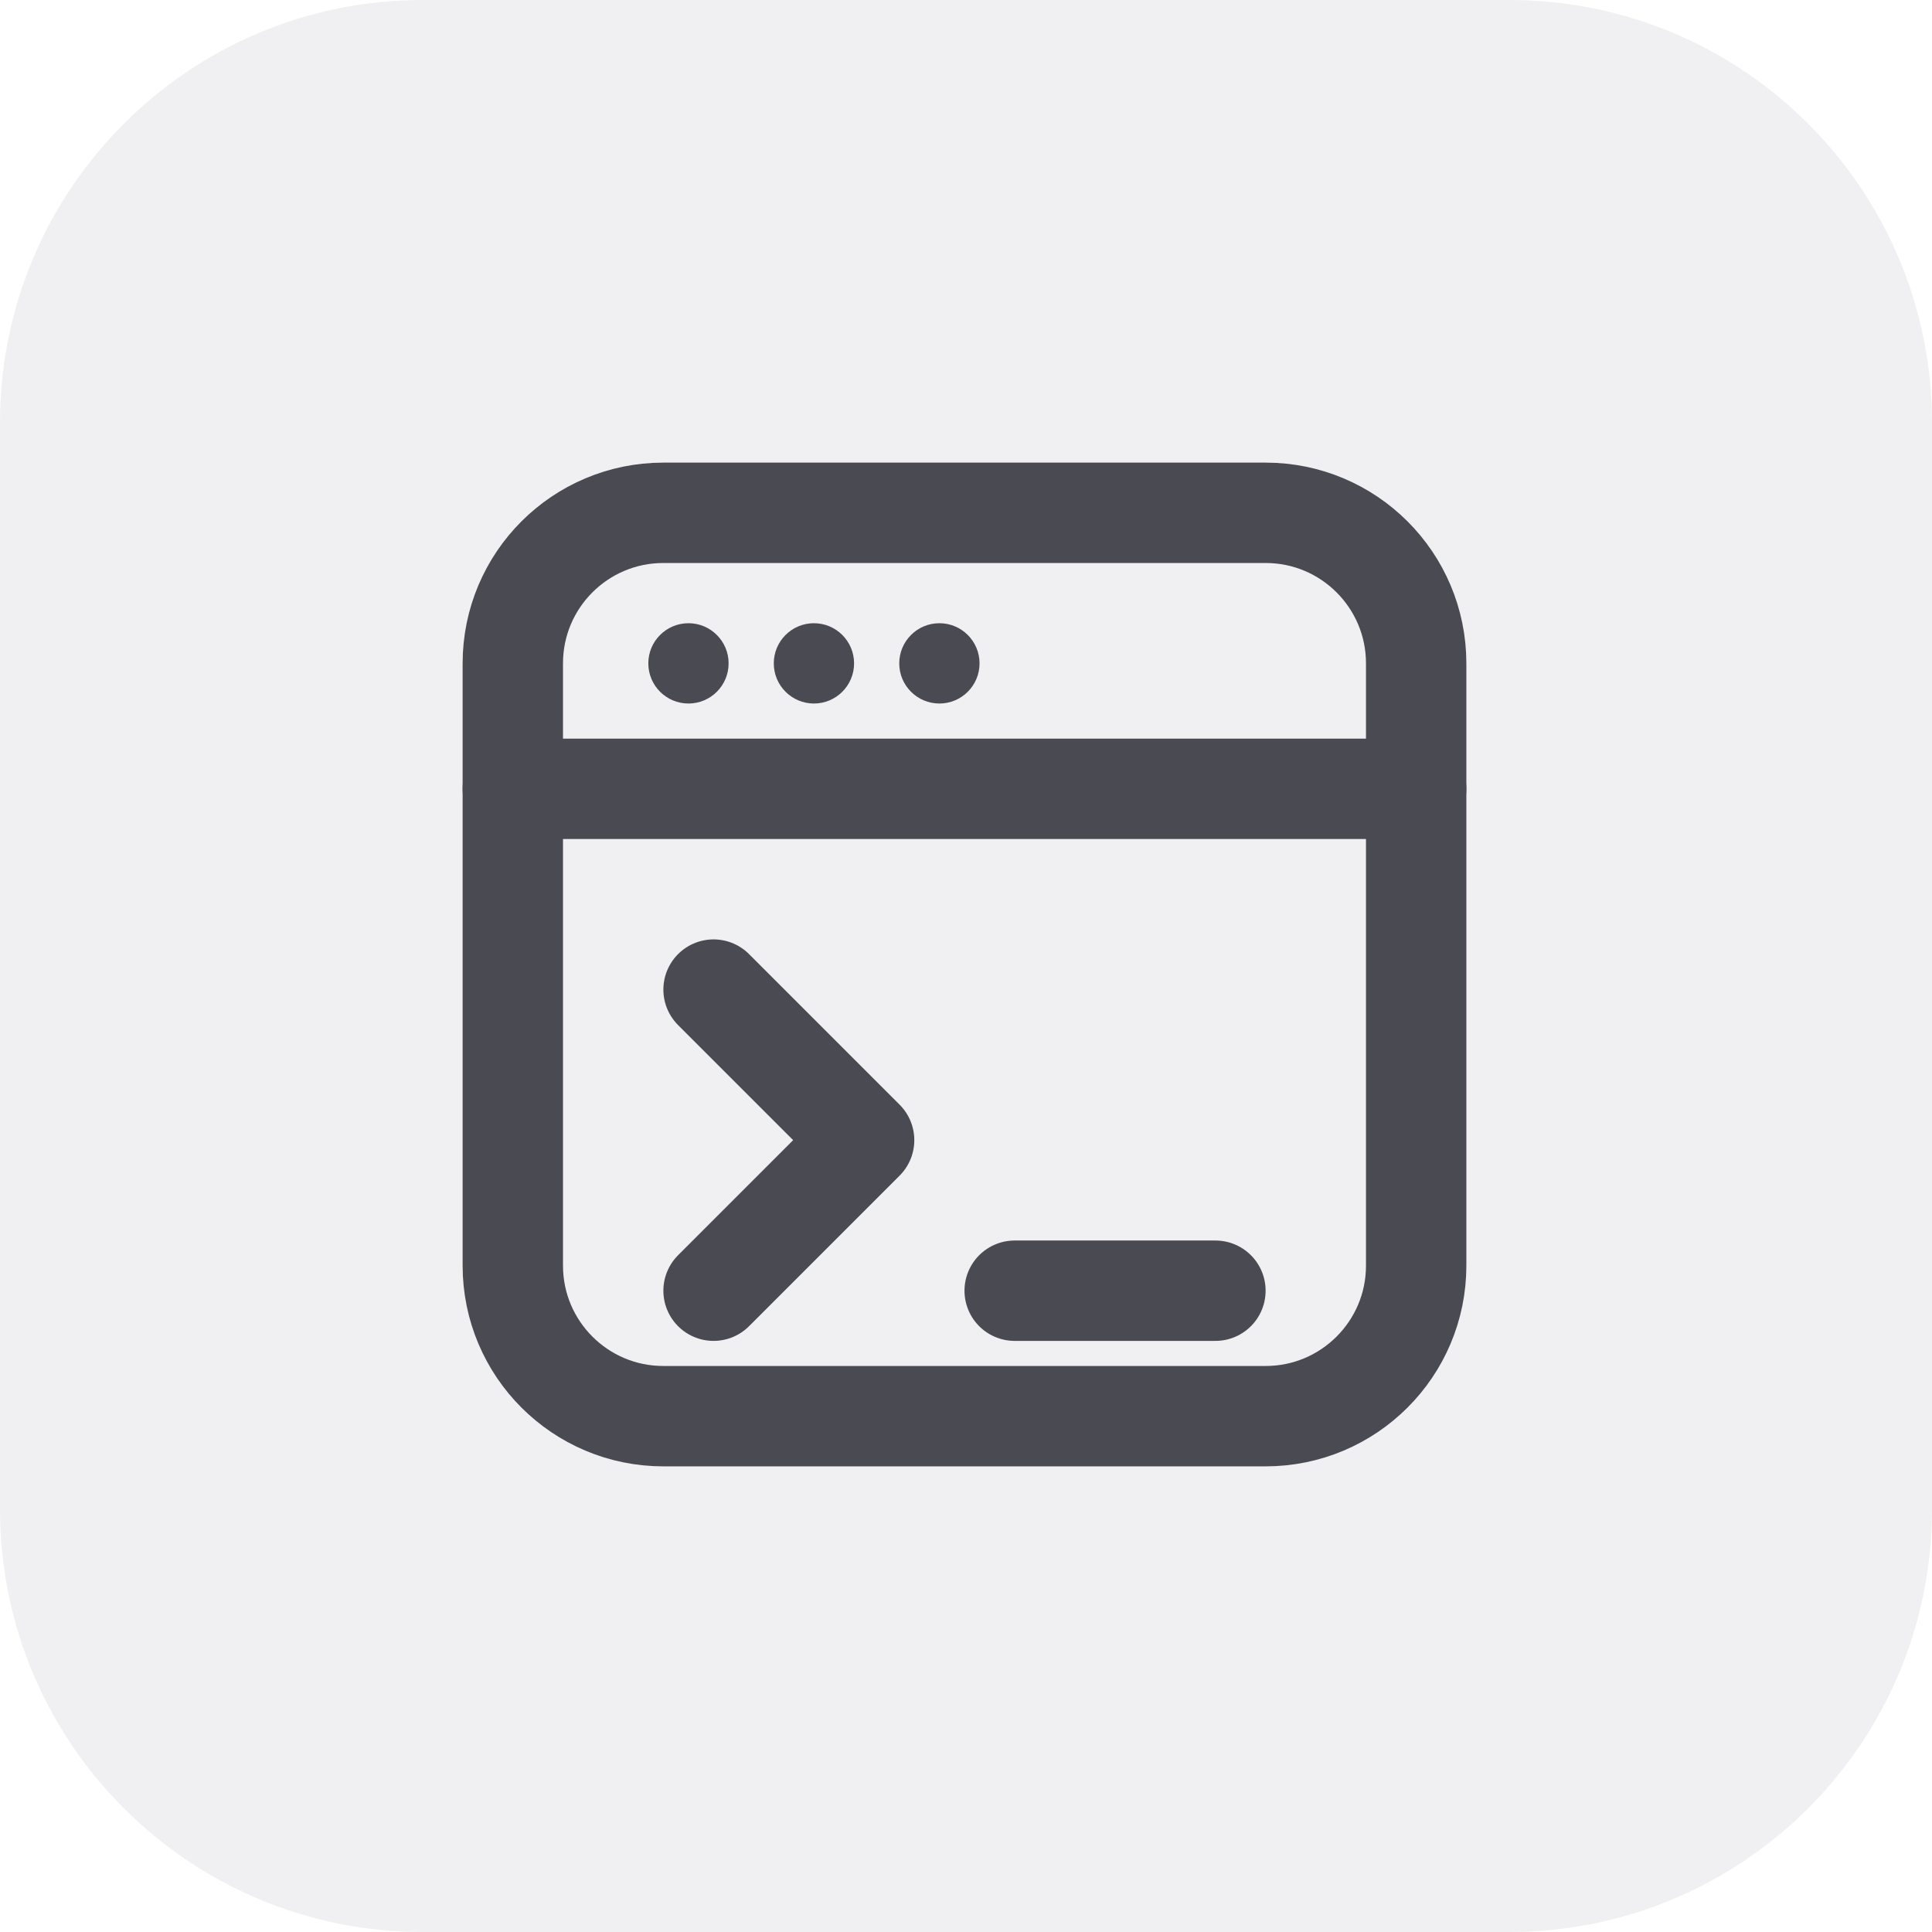
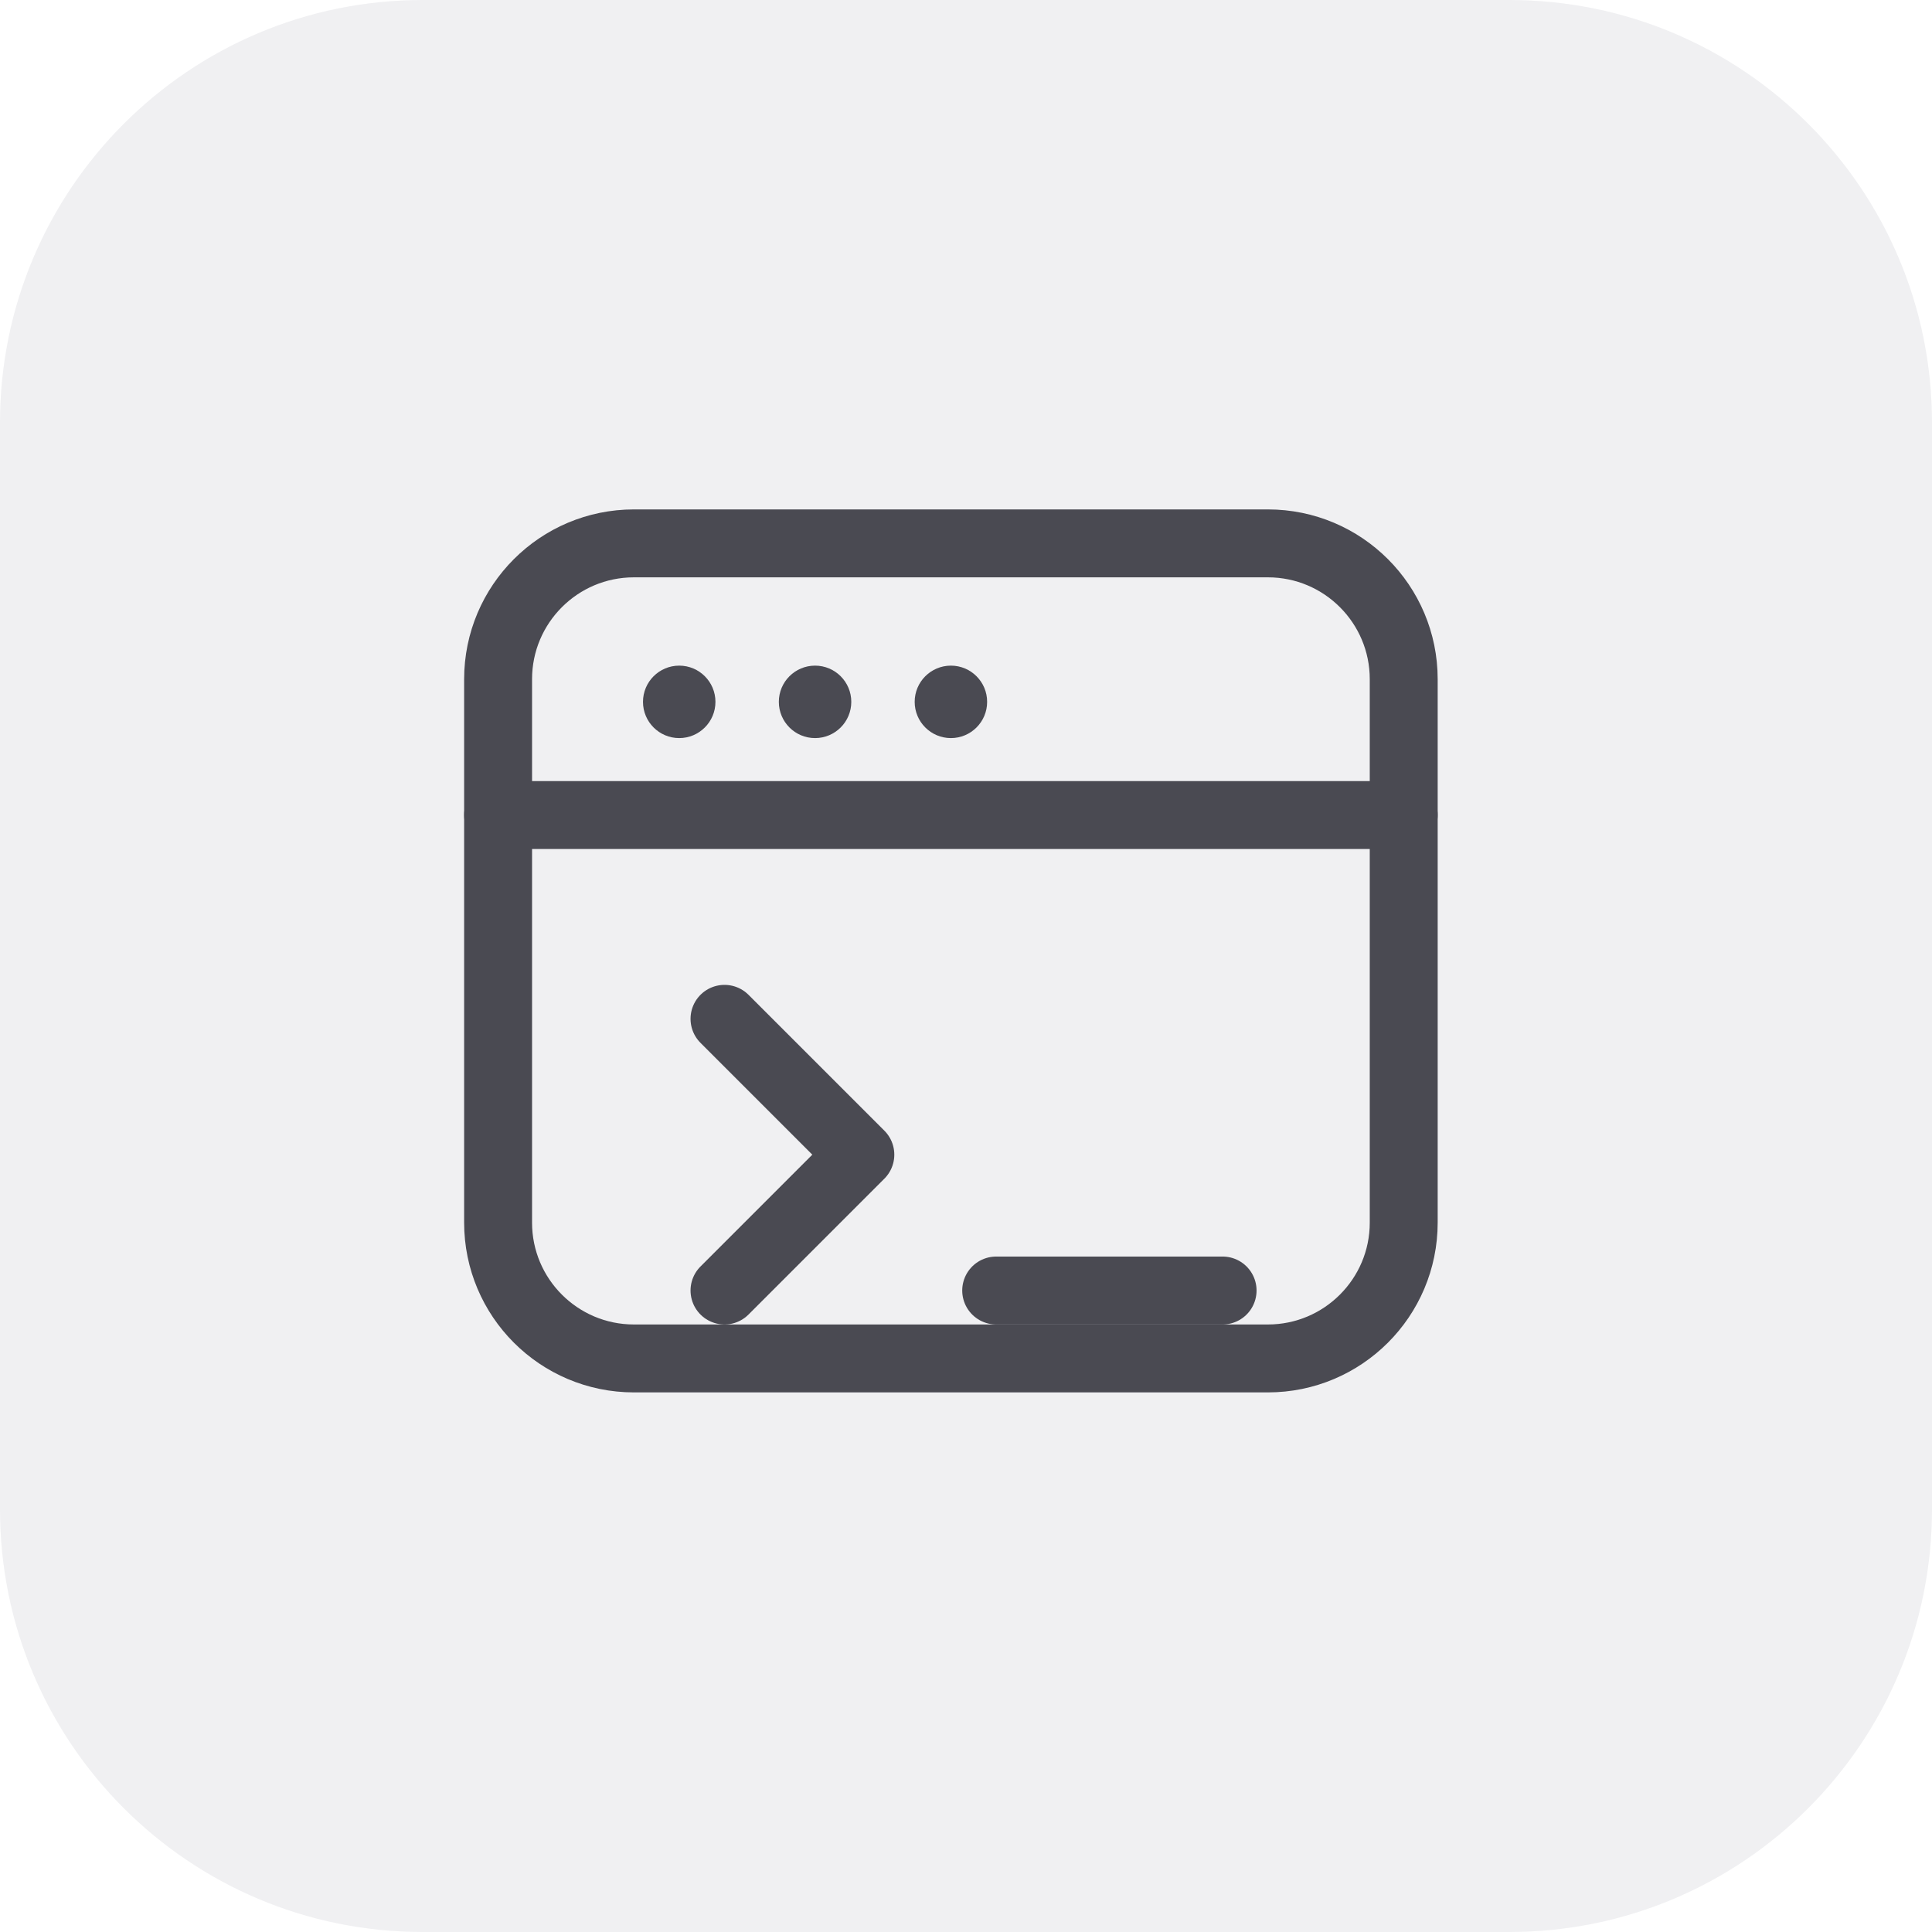
<svg xmlns="http://www.w3.org/2000/svg" width="512" height="512" viewBox="0 0 512 512">
  <rect width="512" height="512" rx="112" fill="#f0f0f2" />
-   <g transform="translate(96, 96) scale(13.3)" fill="none" stroke="#4a4a52" stroke-width="2" stroke-linecap="round" stroke-linejoin="round">
-     <rect x="3" y="3" width="18" height="18" rx="3" />
-     <circle cx="6.5" cy="6" r="0.8" fill="#4a4a52" stroke="none" />
-     <circle cx="9" cy="6" r="0.8" fill="#4a4a52" stroke="none" />
-     <circle cx="11.5" cy="6" r="0.8" fill="#4a4a52" stroke="none" />
-     <line x1="3" y1="8.5" x2="21" y2="8.5" />
-     <polyline points="7 12.5 10 15.5 7 18.5" />
-     <line x1="13" y1="18.5" x2="17" y2="18.5" />
+   <g transform="translate(108, 108) scale(12)" fill="none" stroke="#4a4a52" stroke-width="1.5" stroke-linecap="round" stroke-linejoin="round">
+     <rect x="2" y="3" width="20" height="18" rx="3" />
+     <circle cx="6" cy="6.5" r="0.8" fill="#4a4a52" stroke="none" />
+     <circle cx="9" cy="6.5" r="0.8" fill="#4a4a52" stroke="none" />
+     <circle cx="12" cy="6.5" r="0.8" fill="#4a4a52" stroke="none" />
+     <line x1="2" y1="9" x2="22" y2="9" />
+     <polyline points="7 13.5 10 16.5 7 19.5" />
+     <line x1="13" y1="19.5" x2="18" y2="19.5" />
  </g>
</svg>
